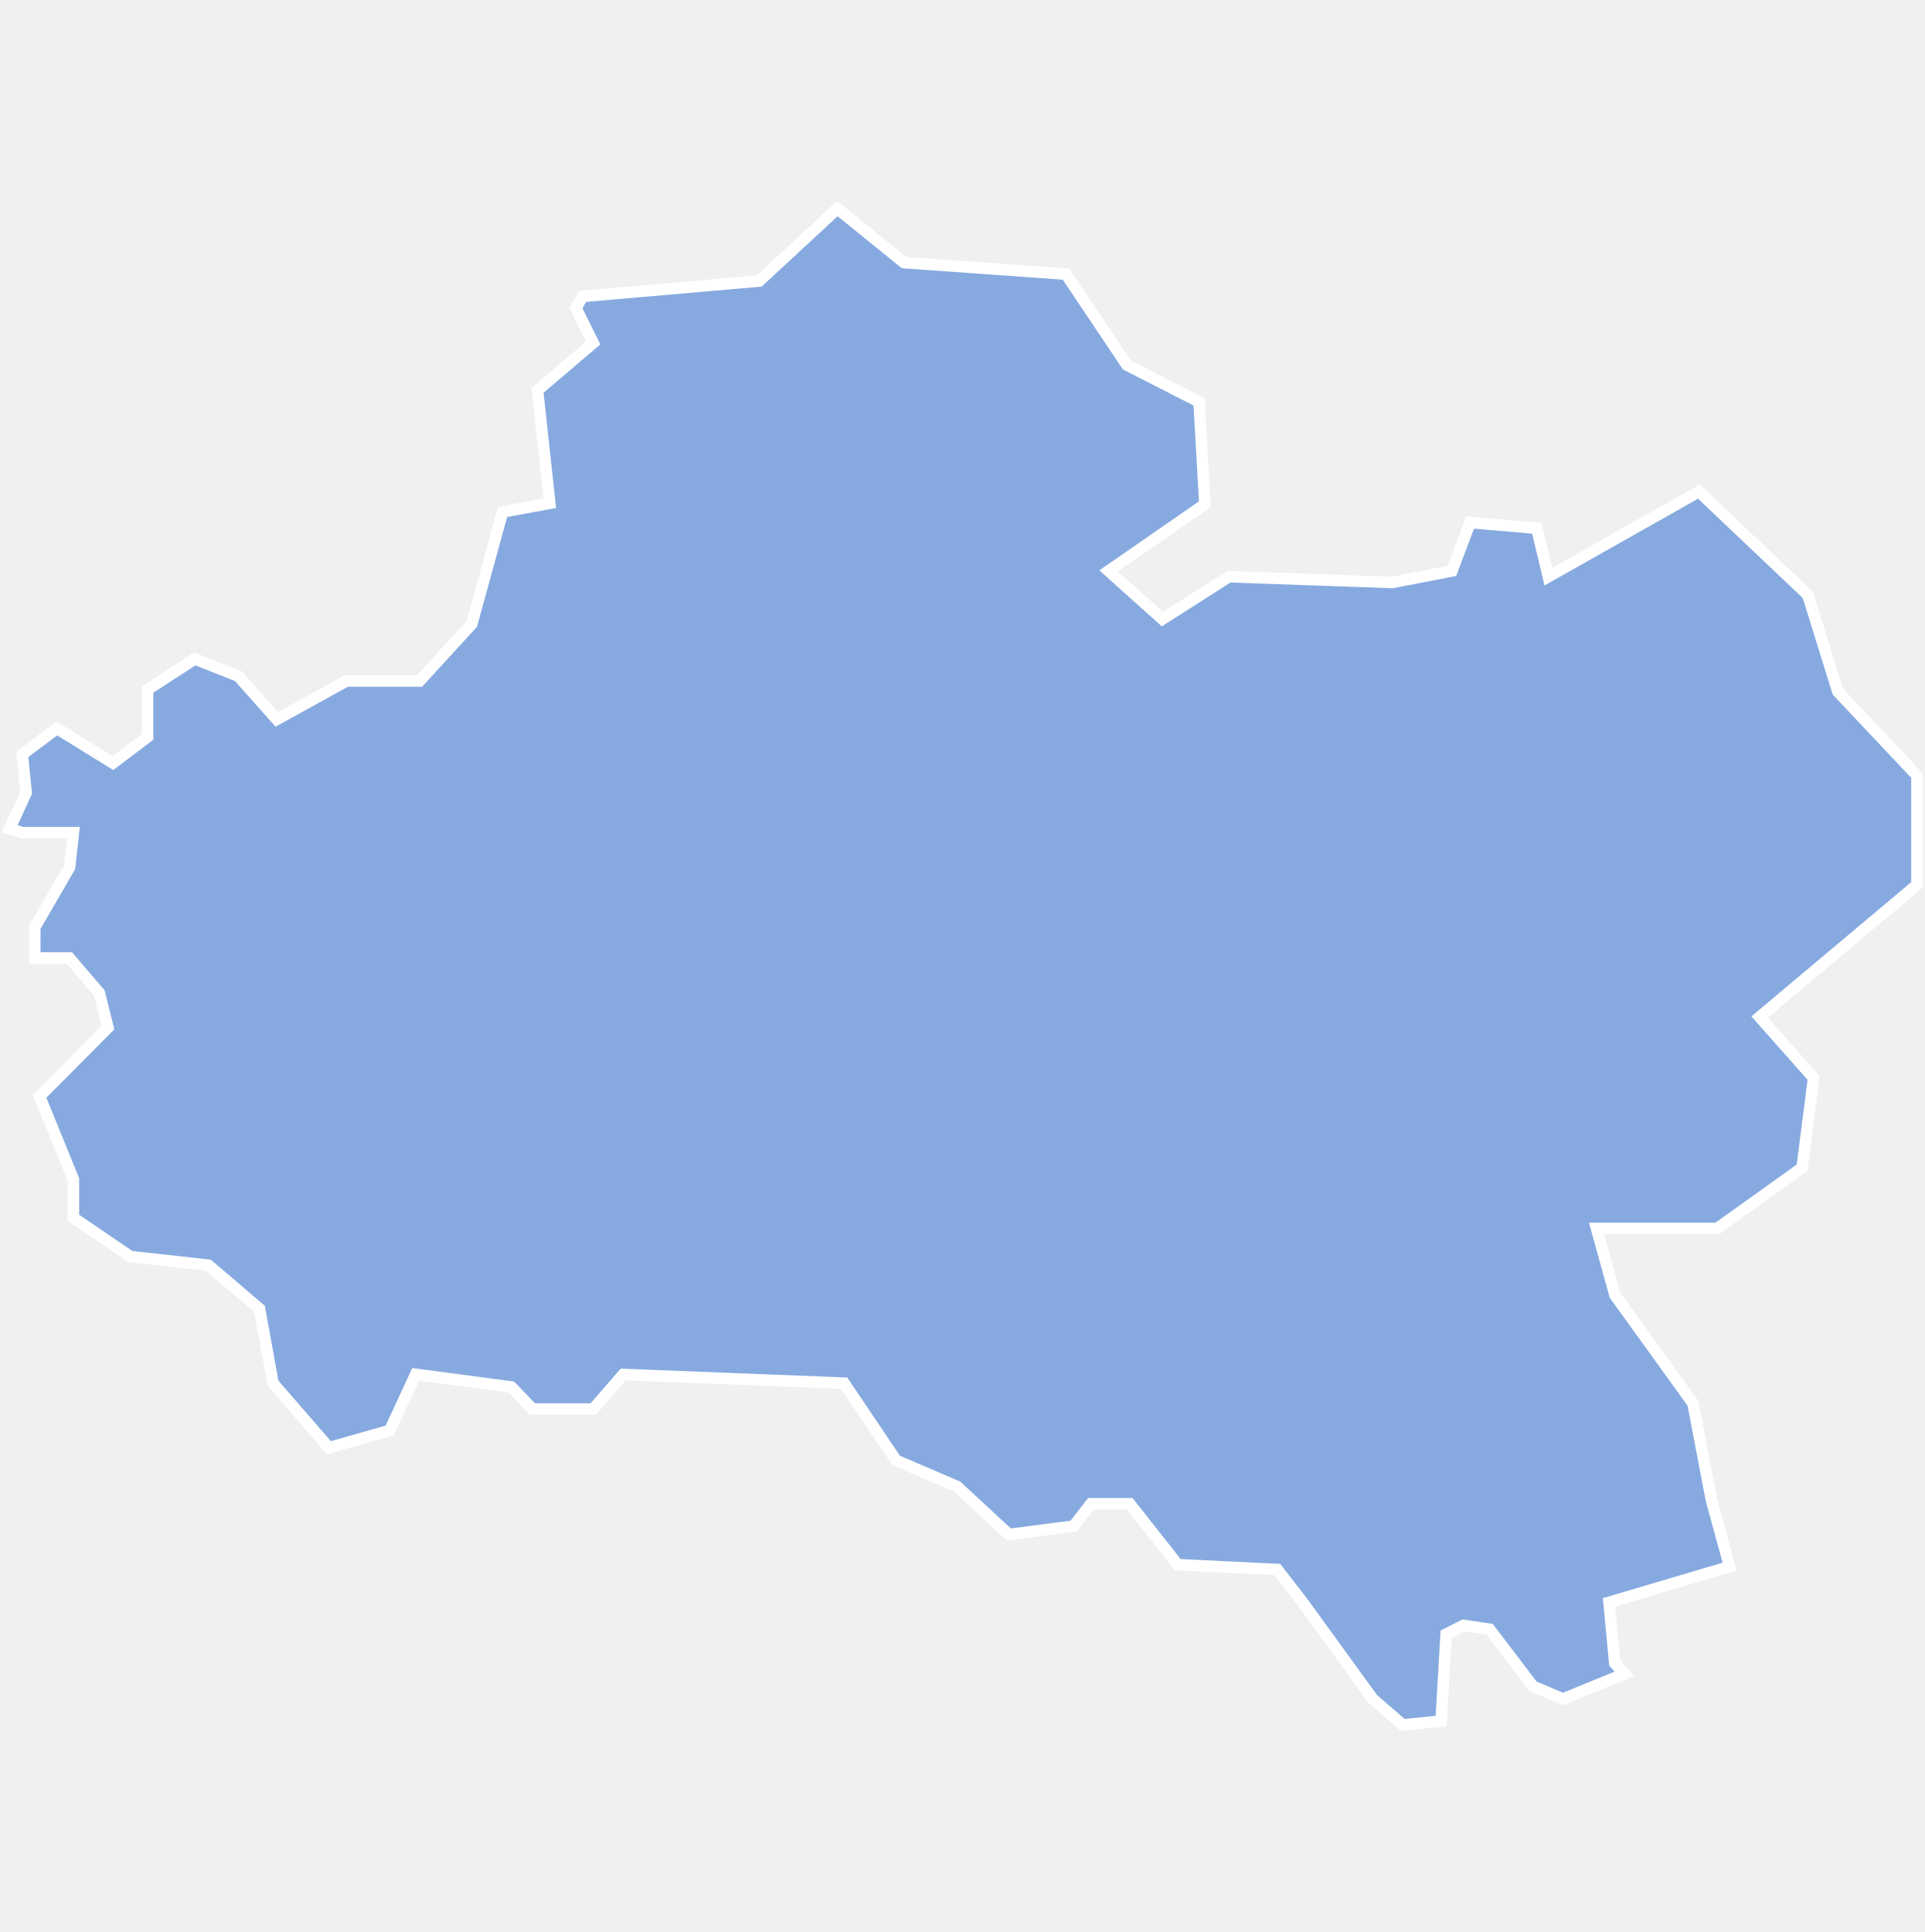
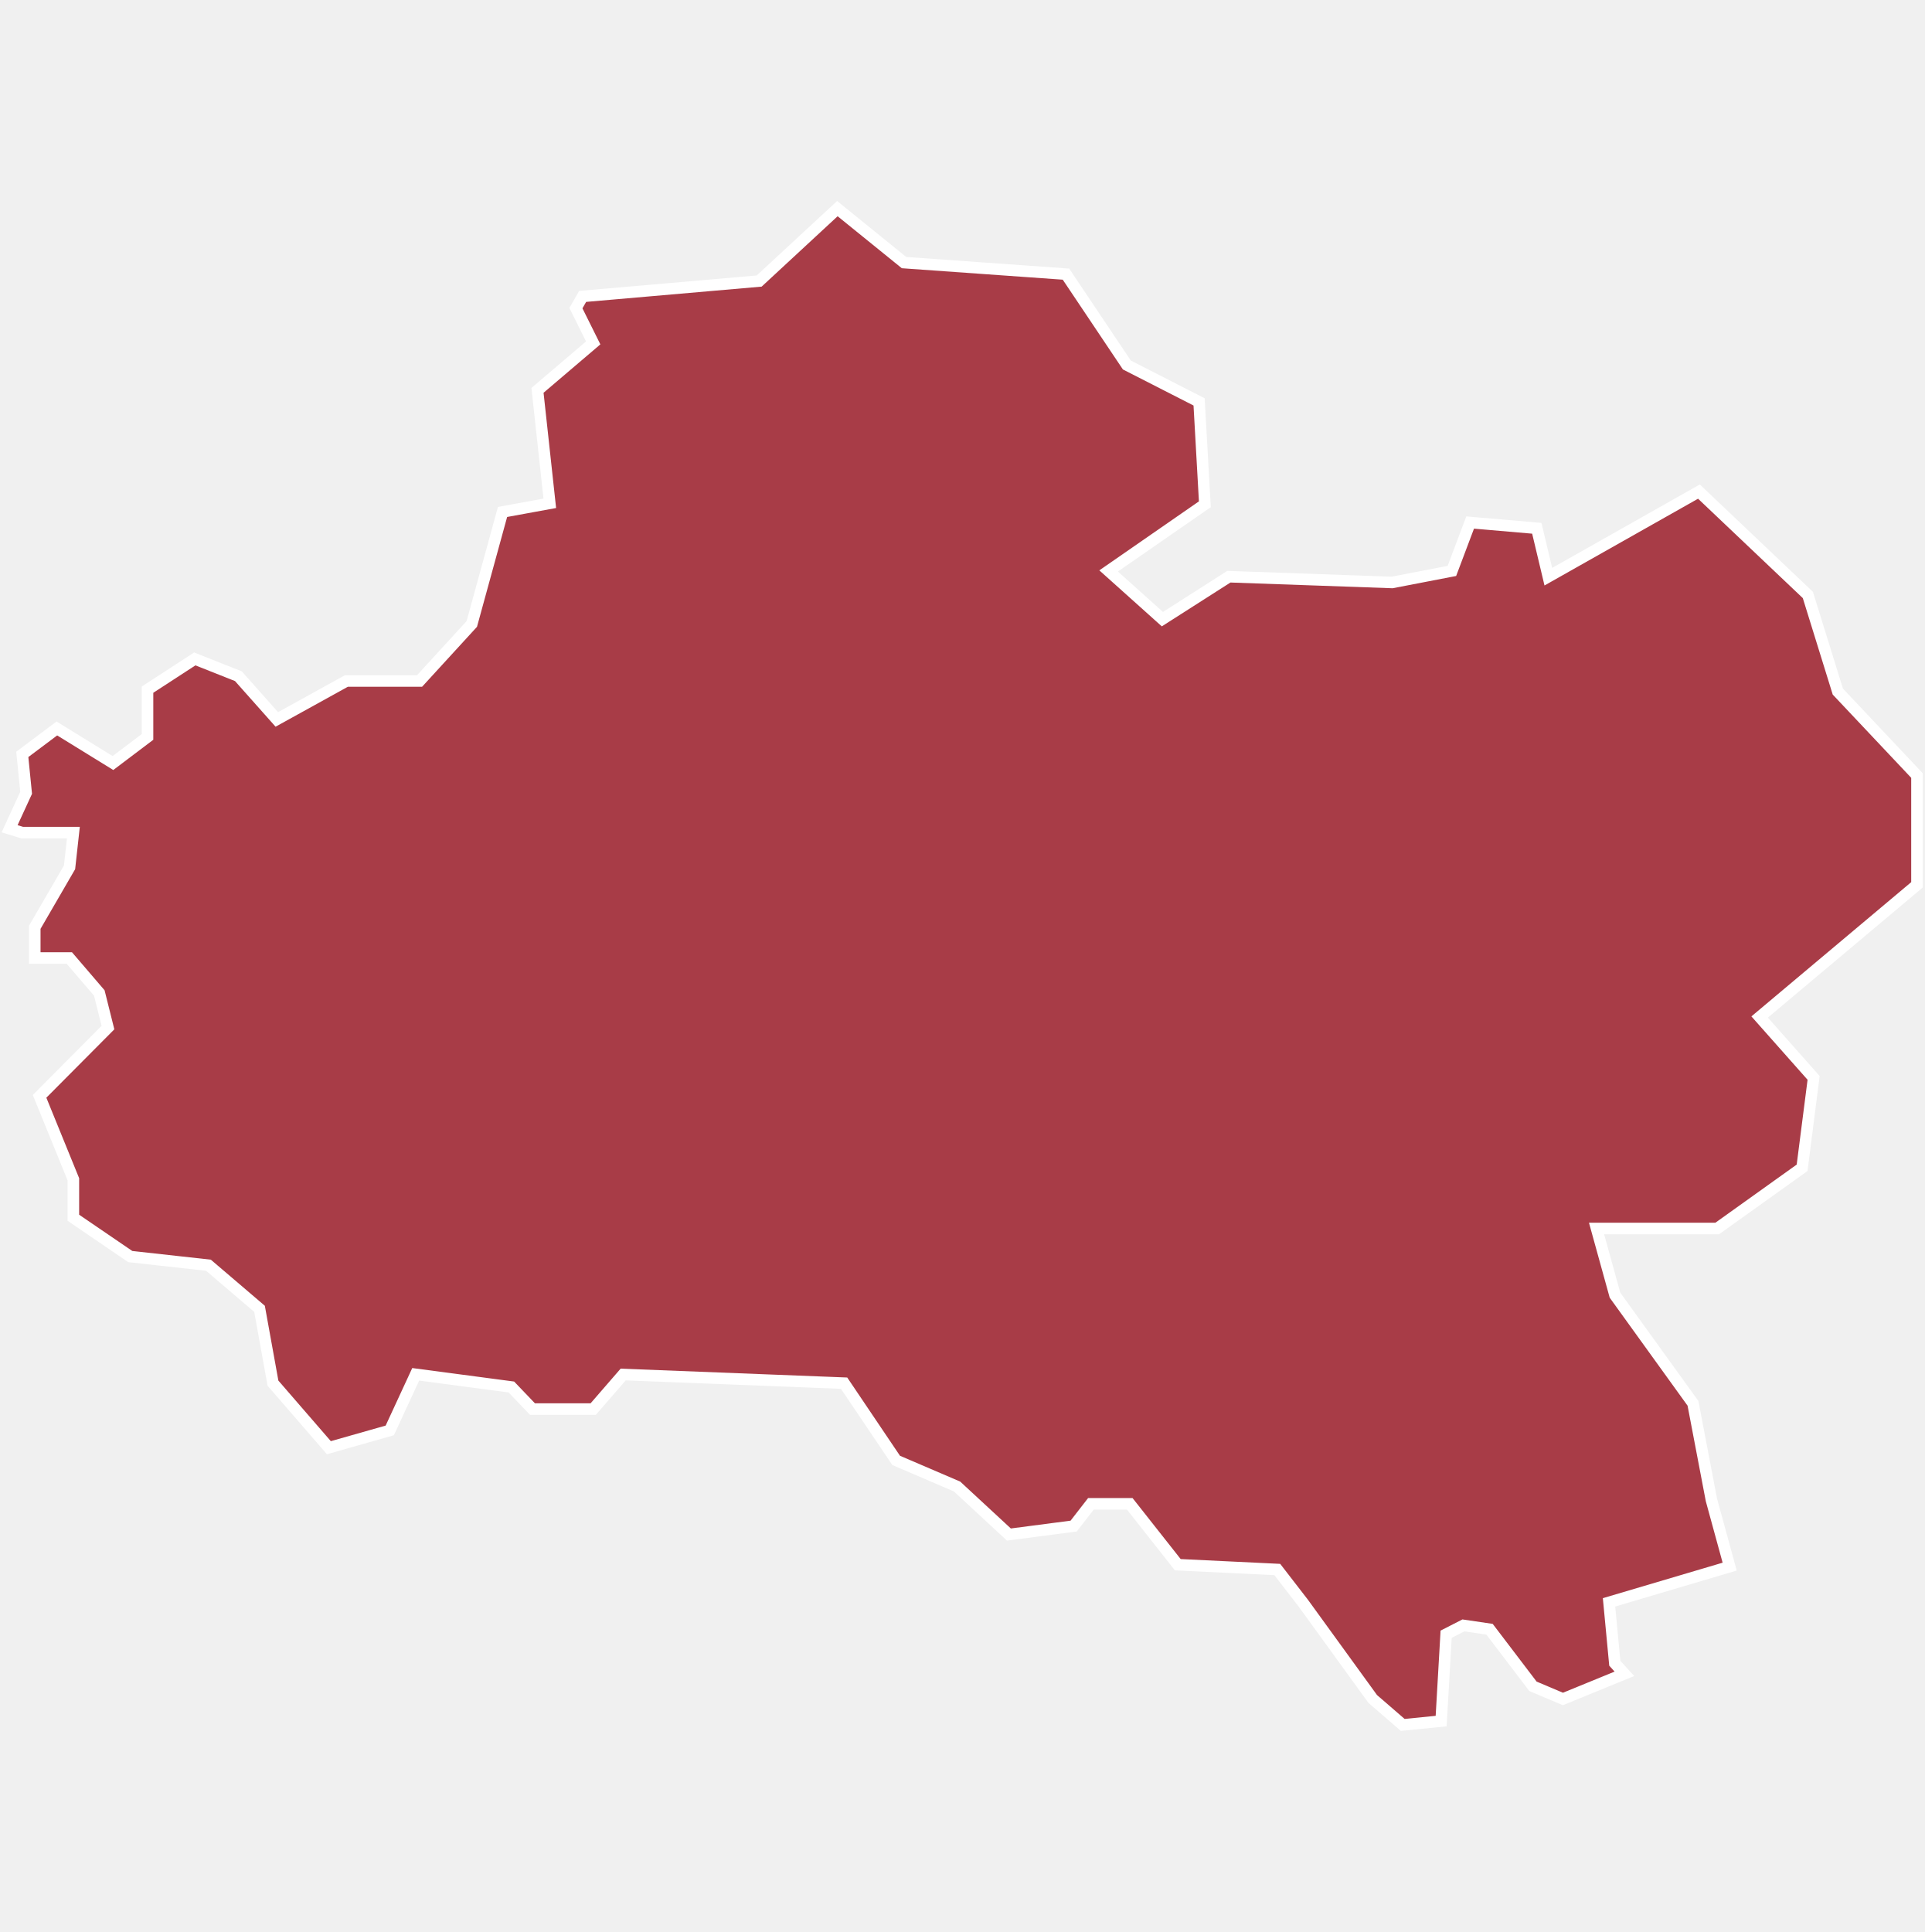
<svg xmlns="http://www.w3.org/2000/svg" id="svg2" width="100.17" height="100.57" version="1.0">
  <defs id="defs4">
    <clipPath id="clipPath3345">
      <path id="rect2227" d="M222 101h109v80H222z" />
    </clipPath>
  </defs>
-   <style id="style6" type="text/css">.land{fill:#86aae0;stroke:#fff;stroke-width:.6}</style>
-   <path id="path135" fill="#86aae0" stroke="#fff" stroke-width=".6" d="M43.59 10.86l-4.07 3.77-9.19.8-.35.61.9 1.81-2.9 2.47.64 5.88-2.46.45-1.6 5.83-2.72 2.97h-3.81l-3.62 2-2-2.25-2.27-.9-2.46 1.6v2.46l-1.8 1.36-2.92-1.8-1.8 1.35.2 2-.86 1.87.65.2h2.67l-.2 1.81-1.81 3.12v1.6h1.8l1.56 1.82.45 1.8-3.56 3.58 1.76 4.32v2l2.96 2.02 4.07.45 2.66 2.27.7 3.87 2.91 3.36 3.17-.9 1.35-2.92 4.98.66 1.1 1.15h3.16l1.56-1.8 11.5.45 2.71 4.02 3.17 1.36 2.7 2.5 3.37-.44.9-1.16h2.02l2.5 3.17 5.18.25 1.36 1.76 3.61 4.98 1.56 1.35 2-.2.26-4.52.9-.46 1.36.2 2.26 2.97 1.56.66 3.2-1.31-.5-.55-.3-3.17 6.28-1.86-.95-3.47-.96-5.03-4.06-5.63-.96-3.47h6.28l4.42-3.16.6-4.68-2.81-3.17 8.19-6.88v-5.69L95.67 36l-1.56-5.03-5.67-5.38-7.84 4.43-.6-2.52-3.47-.3-.95 2.52-3.11.6-8.5-.3-3.46 2.21-2.8-2.51 5.01-3.47-.3-5.33L58.66 19l-3.17-4.73-8.43-.6z" class="land departement45" />
+   <style id="style6" type="text/css">.land{fill:#a83c47;stroke:#fff;stroke-width:.6}</style>
+   <path id="path135" fill="#a83c47" stroke="#fff" stroke-width=".6" d="M43.59 10.86l-4.07 3.77-9.19.8-.35.61.9 1.81-2.9 2.47.64 5.88-2.46.45-1.6 5.83-2.72 2.97h-3.81l-3.62 2-2-2.25-2.27-.9-2.46 1.6v2.46l-1.8 1.36-2.92-1.8-1.8 1.35.2 2-.86 1.87.65.2h2.67l-.2 1.81-1.81 3.12v1.6h1.8l1.56 1.82.45 1.8-3.56 3.58 1.76 4.32v2l2.96 2.02 4.07.45 2.66 2.27.7 3.87 2.91 3.36 3.17-.9 1.35-2.92 4.98.66 1.1 1.15h3.16l1.56-1.8 11.5.45 2.71 4.02 3.17 1.36 2.7 2.5 3.37-.44.9-1.16h2.02l2.5 3.17 5.18.25 1.36 1.76 3.61 4.98 1.56 1.35 2-.2.26-4.52.9-.46 1.36.2 2.26 2.97 1.56.66 3.2-1.31-.5-.55-.3-3.17 6.28-1.86-.95-3.47-.96-5.03-4.06-5.63-.96-3.47h6.28l4.42-3.16.6-4.68-2.81-3.17 8.19-6.88v-5.69L95.67 36l-1.56-5.03-5.67-5.38-7.84 4.43-.6-2.52-3.47-.3-.95 2.52-3.11.6-8.5-.3-3.46 2.21-2.8-2.51 5.01-3.47-.3-5.33L58.66 19l-3.17-4.73-8.43-.6z" class="land departement45" />
</svg>
